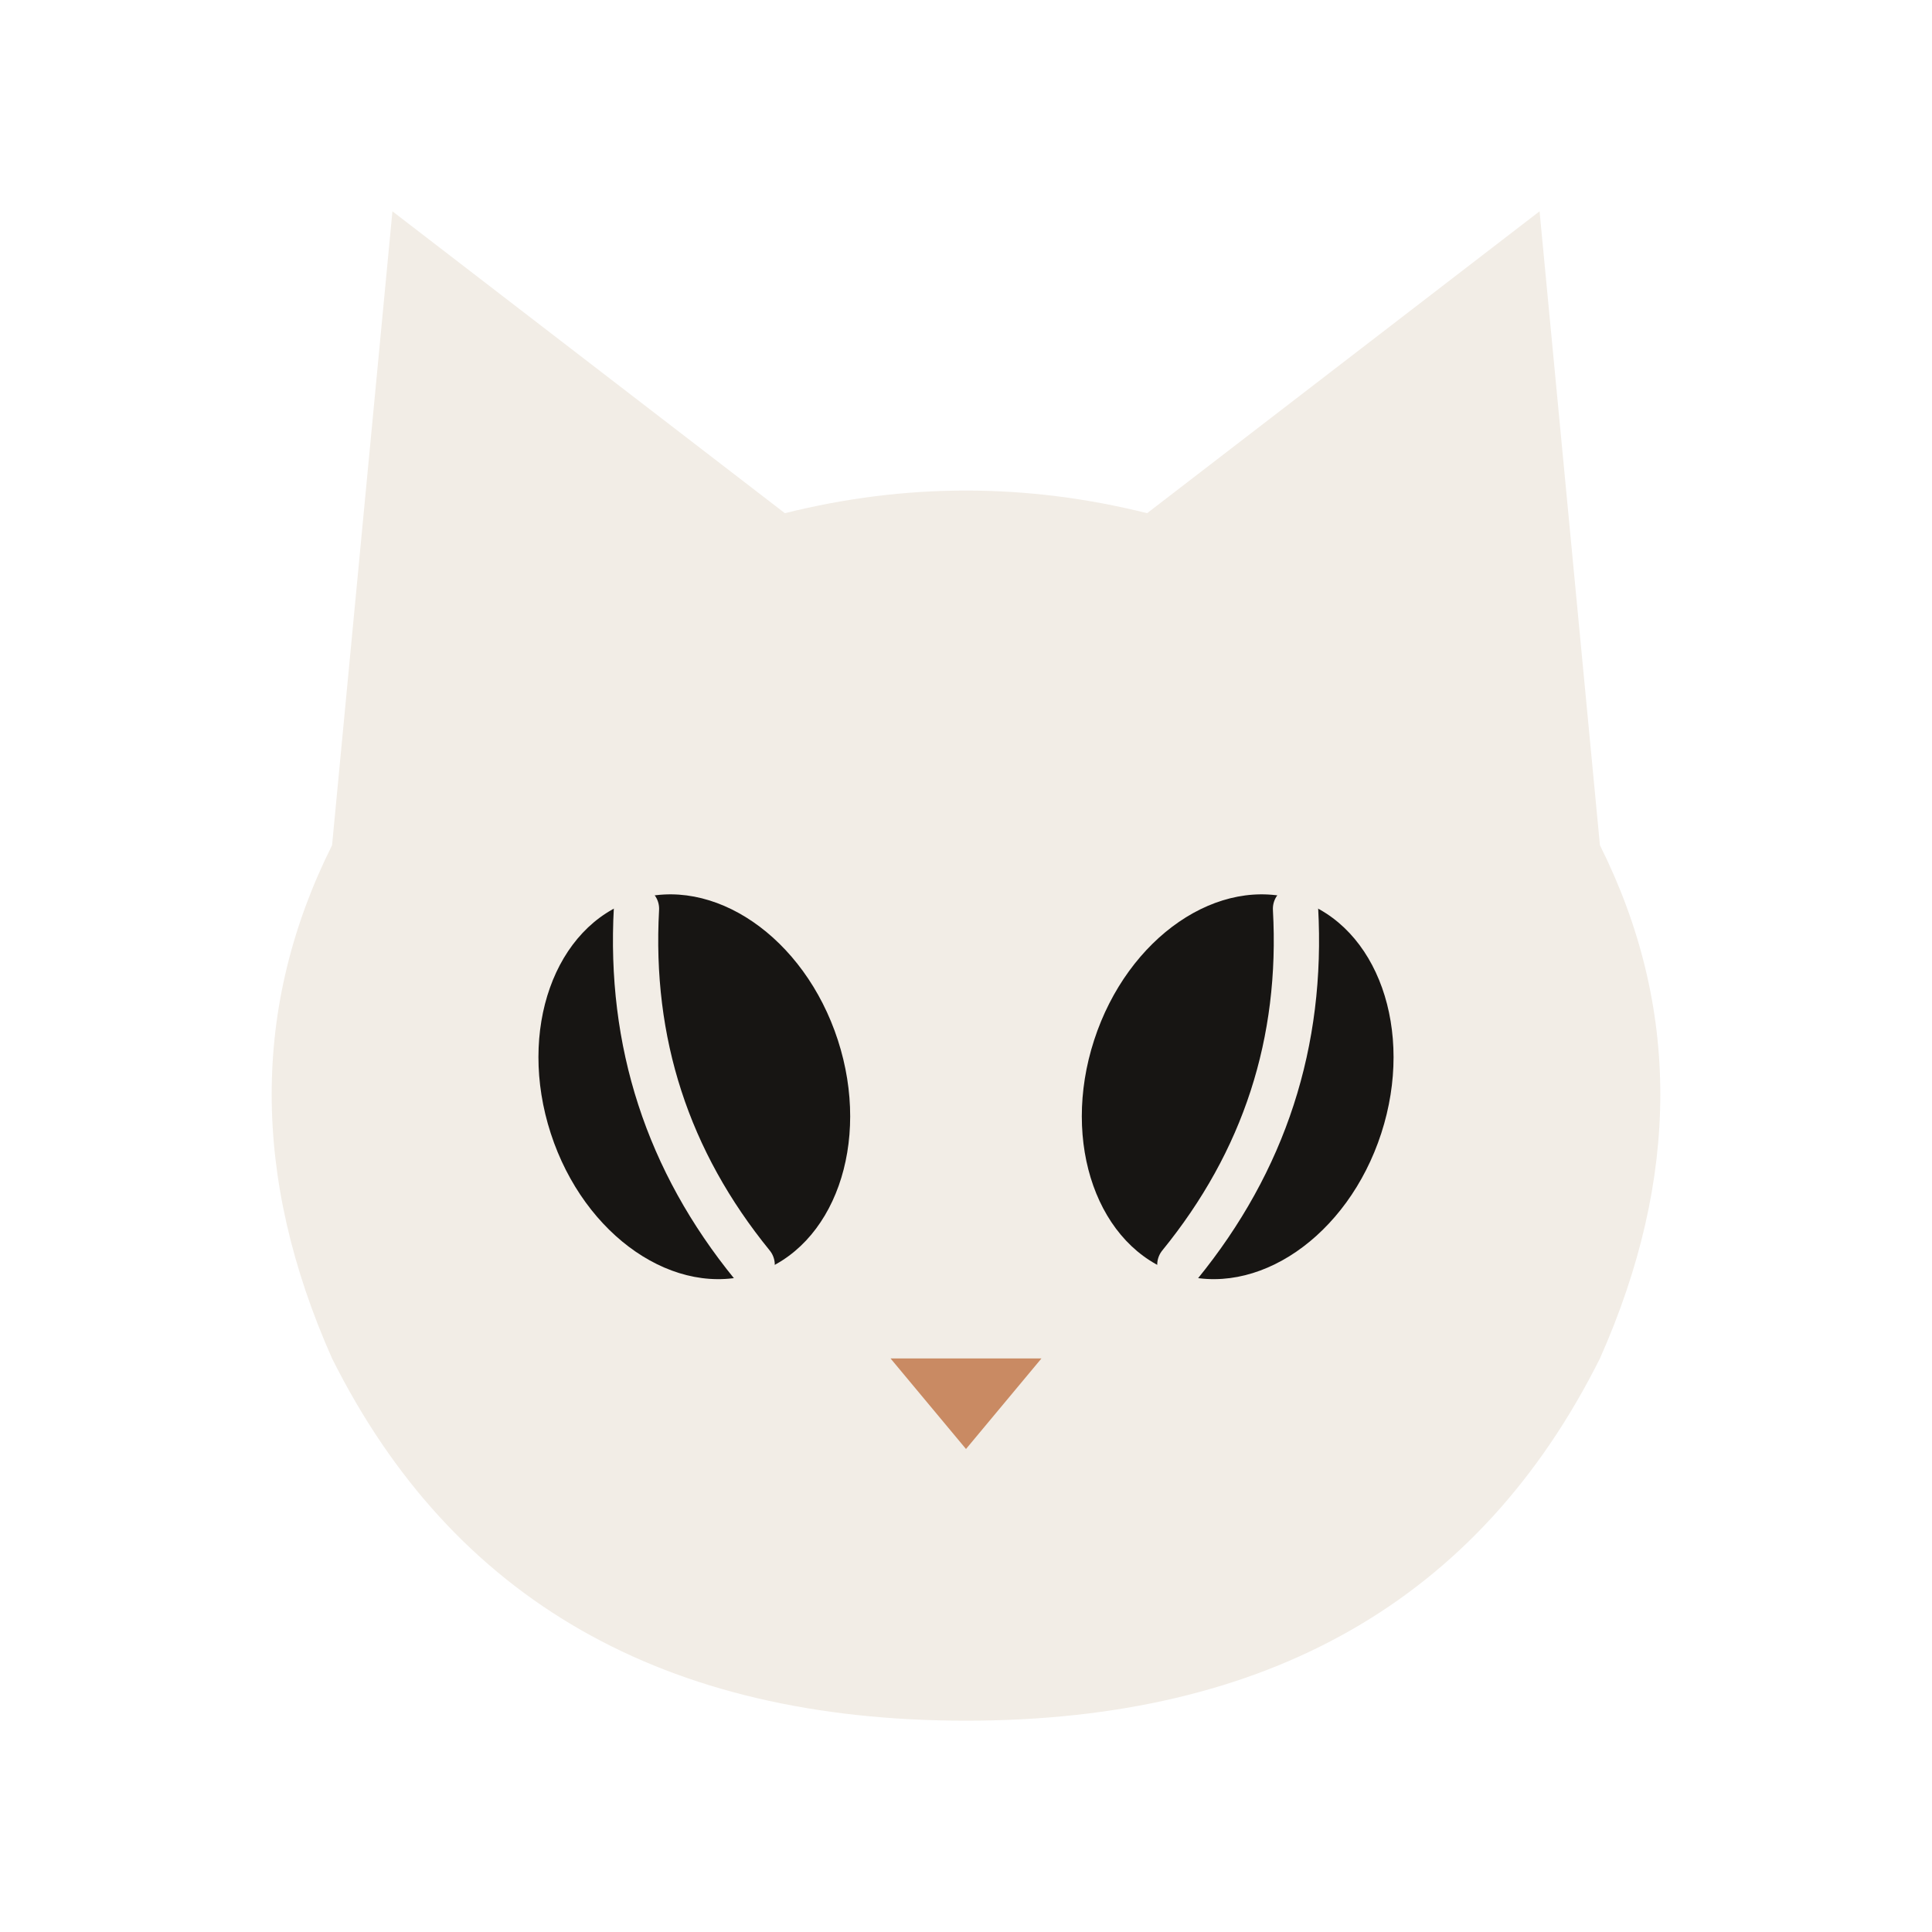
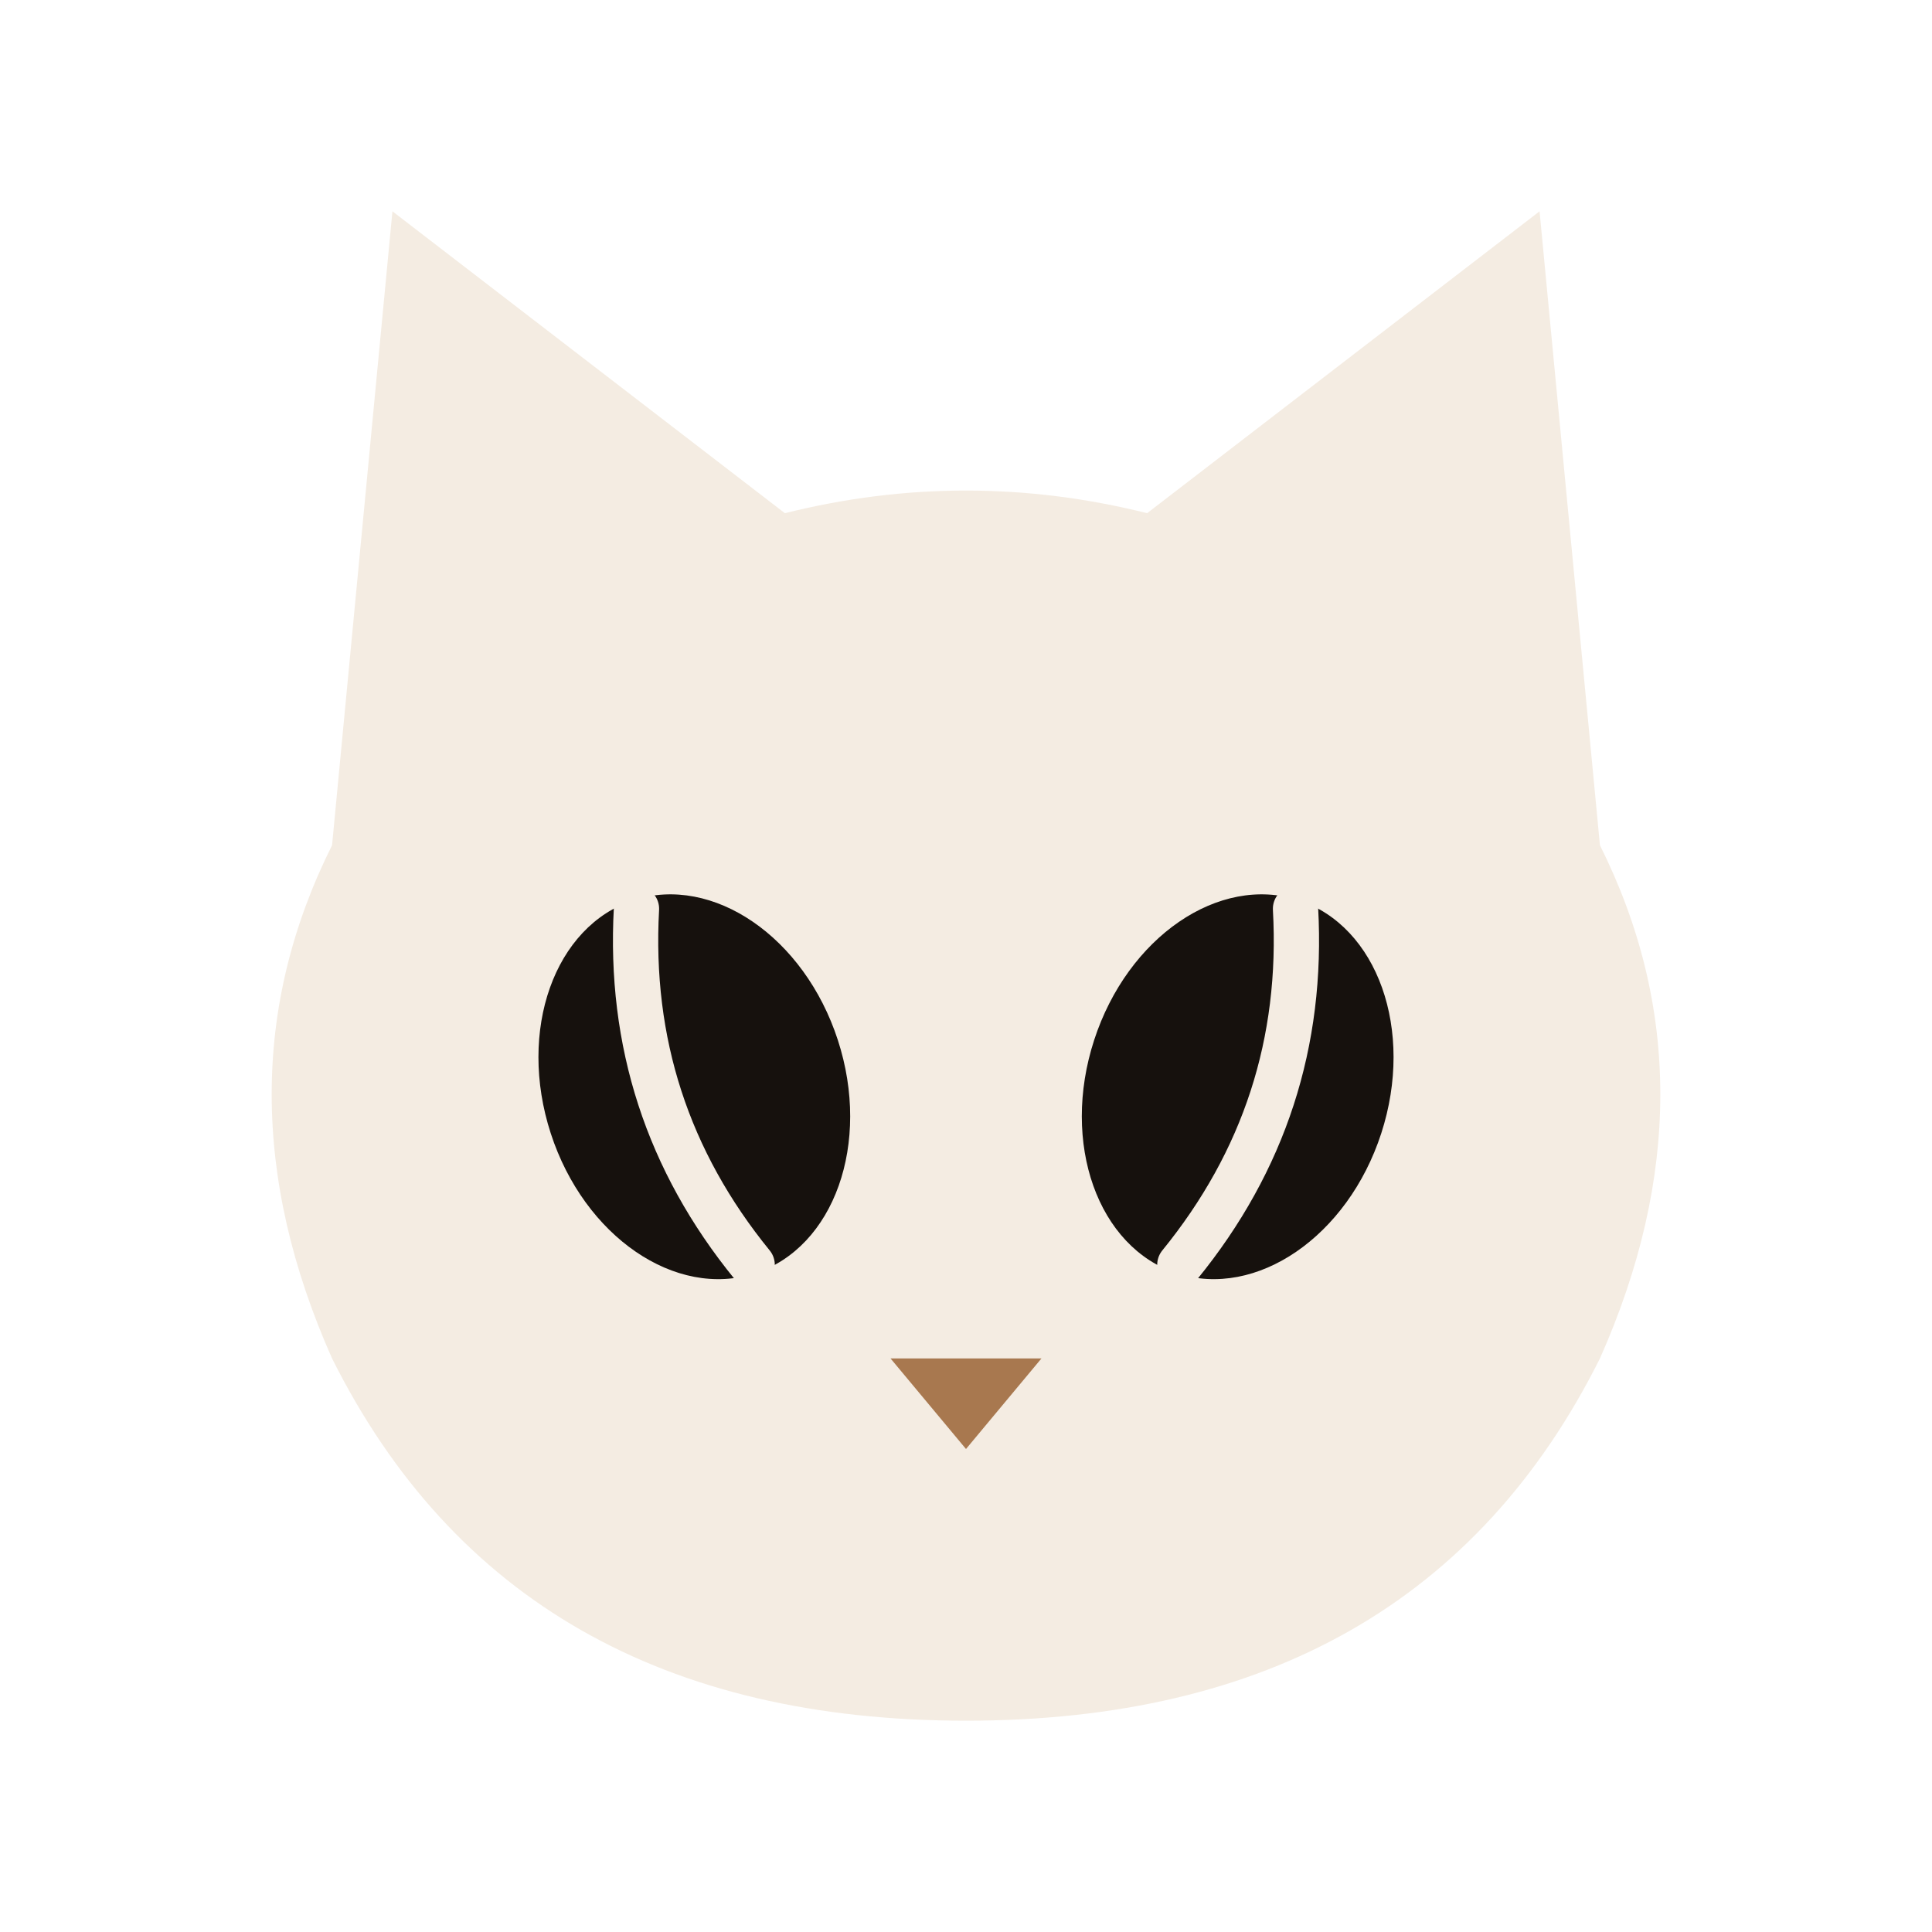
<svg xmlns="http://www.w3.org/2000/svg" viewBox="0 0 64 64" width="64" height="64">
-   <path d="M11 28 L13 7 L26 17 Q32 15.5 38 17 L51 7 L53 28 Q57 36 53 45 Q47 57 32 57 Q17 57 11 45 Q7 36 11 28 Z" fill="#f2ede6" />
+   <path d="M11 28 L13 7 L26 17 Q32 15.5 38 17 L51 7 L53 28 Q57 36 53 45 Q47 57 32 57 Q17 57 11 45 Q7 36 11 28 Z" fill="#f4ece2" />
  <g transform="rotate(-18 23 36)">
-     <ellipse cx="23" cy="36" rx="5" ry="6.5" fill="#171513" />
-     <path d="M23 29.8 Q20.6 36 23 42.2" fill="none" stroke="#f2ede6" stroke-width="1.5" stroke-linecap="round" />
+     <ellipse cx="23" cy="36" rx="5" ry="6.5" fill="#16110d" />
+     <path d="M23 29.8 Q20.6 36 23 42.2" fill="none" stroke="#f4ece2" stroke-width="1.5" stroke-linecap="round" />
  </g>
  <g transform="rotate(18 41 36)">
-     <ellipse cx="41" cy="36" rx="5" ry="6.5" fill="#171513" />
-     <path d="M41 29.8 Q43.4 36 41 42.2" fill="none" stroke="#f2ede6" stroke-width="1.5" stroke-linecap="round" />
+     <ellipse cx="41" cy="36" rx="5" ry="6.5" fill="#16110d" />
+     <path d="M41 29.8 Q43.4 36 41 42.2" fill="none" stroke="#f4ece2" stroke-width="1.5" stroke-linecap="round" />
  </g>
-   <path d="M29.5 45 L34.5 45 L32 48 Z" fill="#c98a63" />
+   <path d="M29.5 45 L34.5 45 L32 48 Z" fill="#a8784f" />
</svg>
